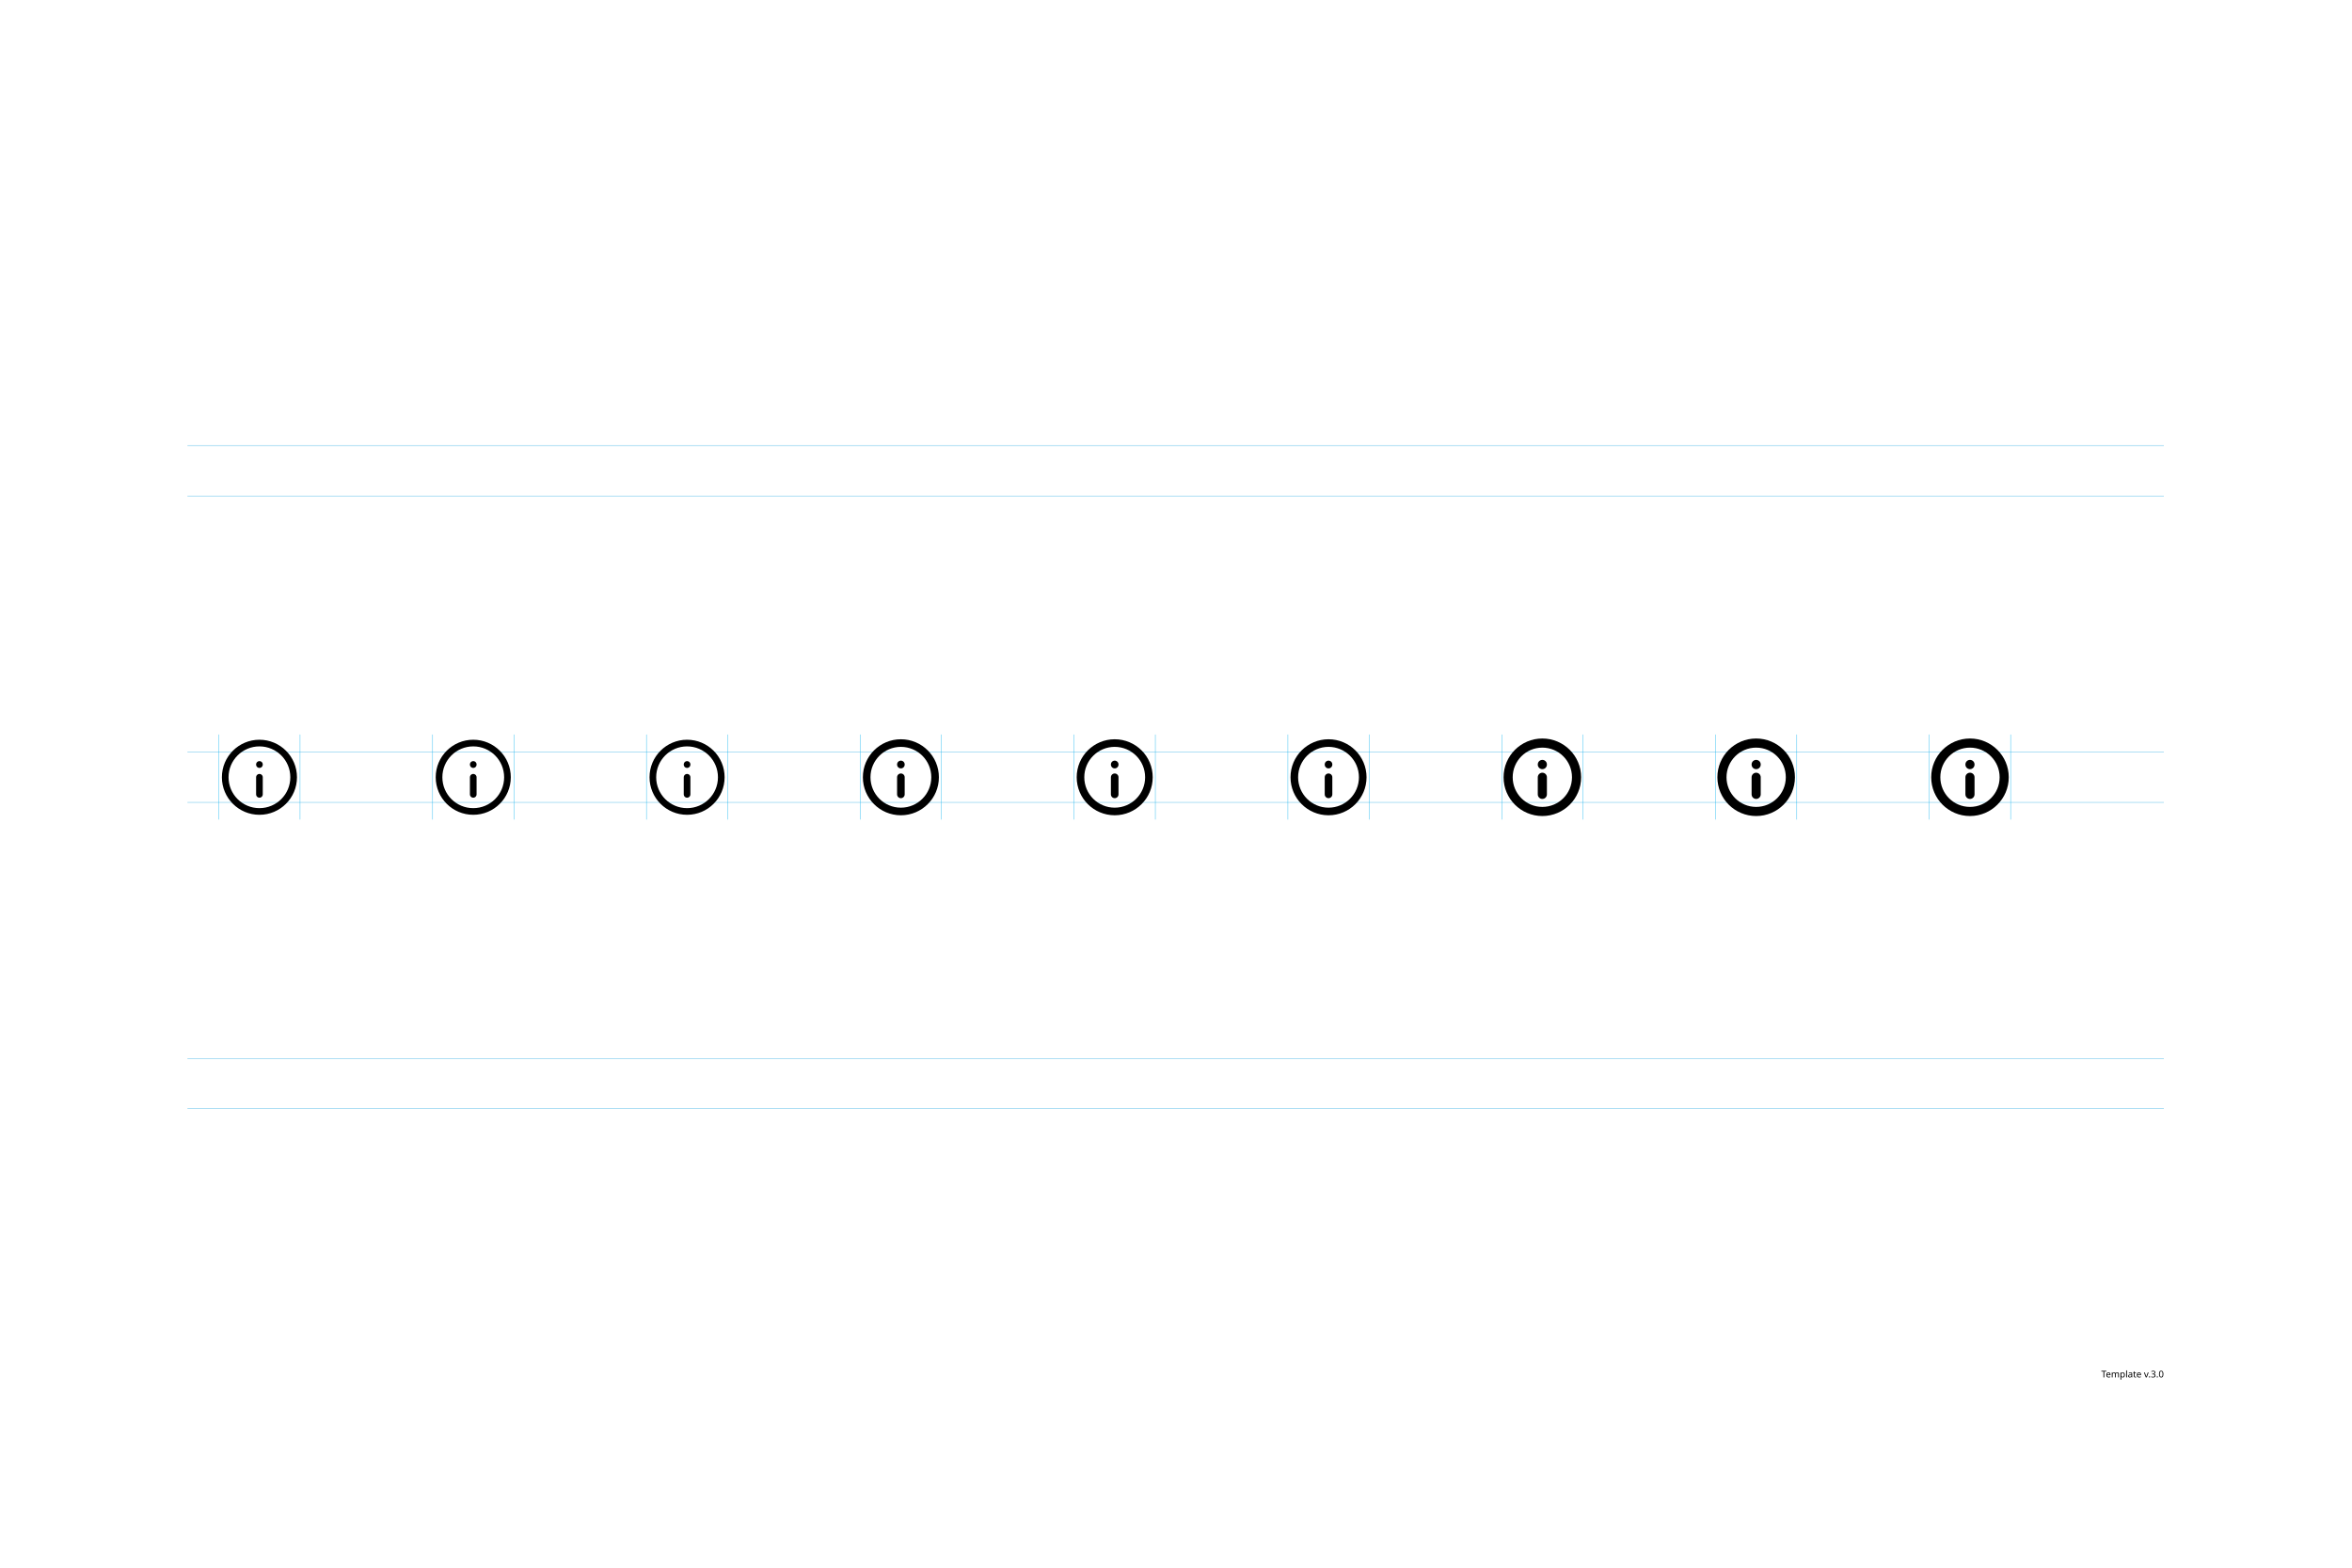
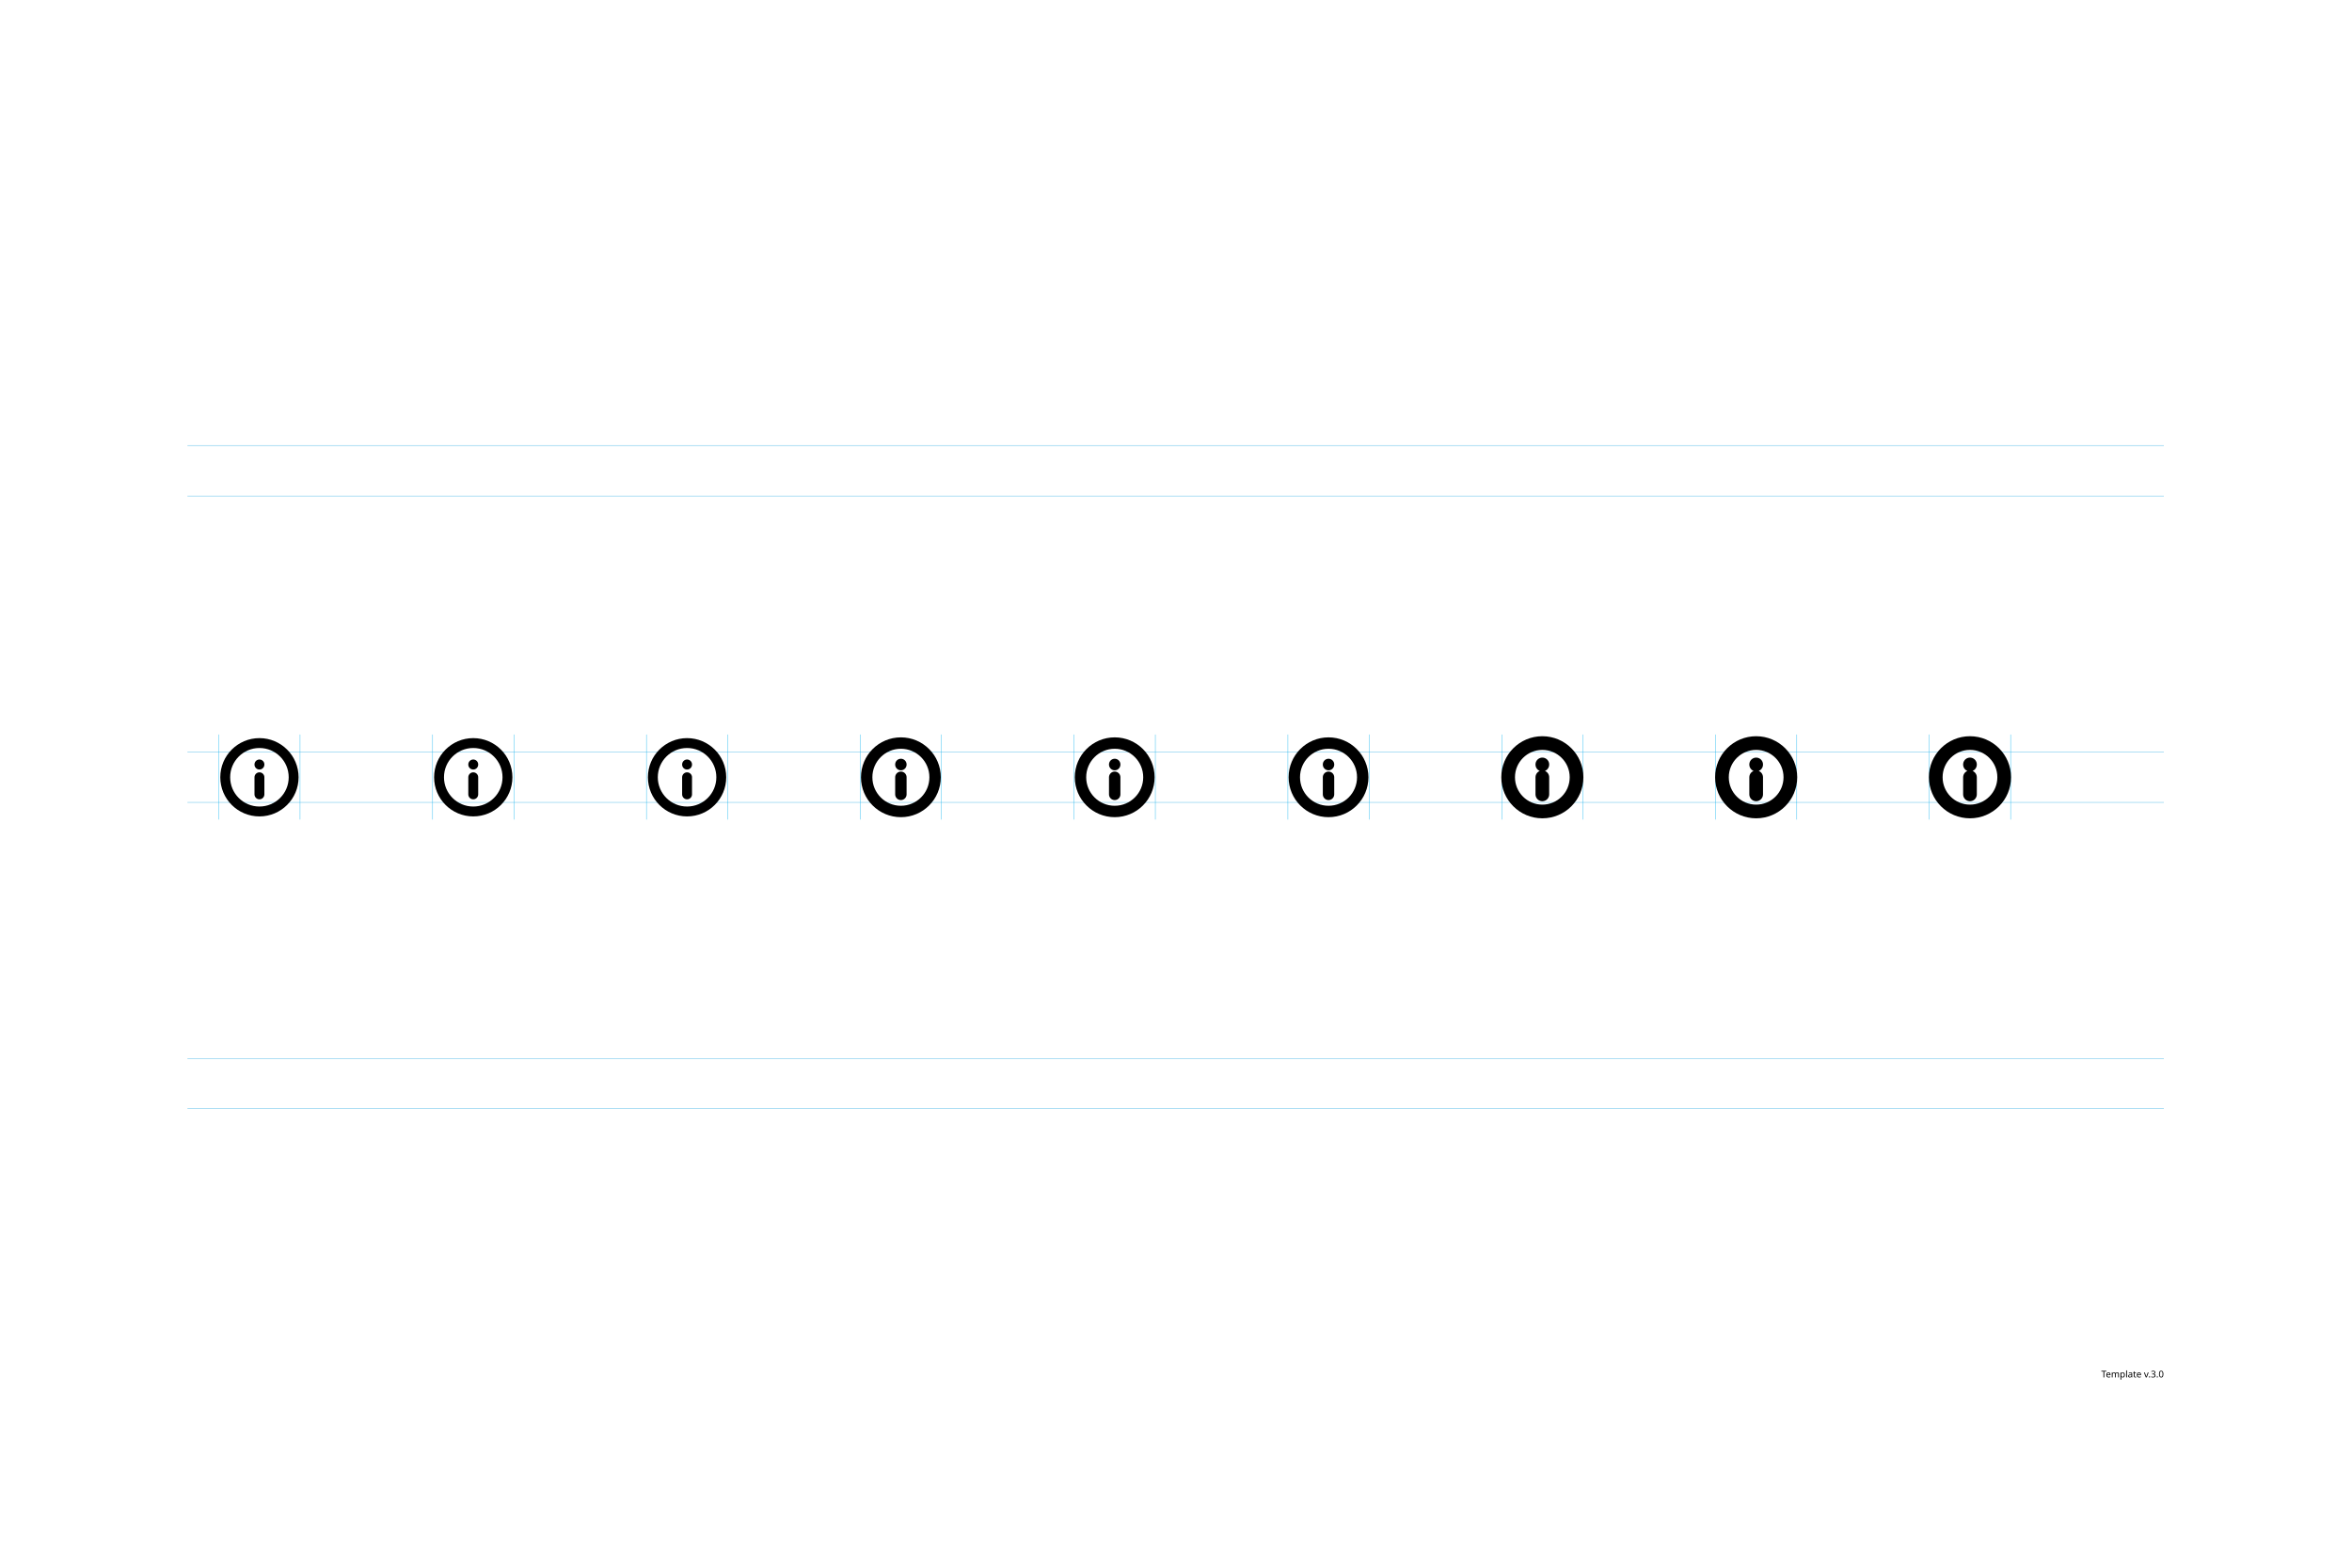
<svg xmlns="http://www.w3.org/2000/svg" version="1.1" width="3300" height="2200">
  <g id="Notes">
    <text id="template-version" style="stroke:none;fill:black;font-family:sans-serif;font-size:13;text-anchor:end;" transform="matrix(1 0 0 1 3036 1933)">Template v.3.0</text>
  </g>
  <g id="Guides">
    <line id="Baseline-S" style="fill:none;stroke:#27AAE1;stroke-width:0.5;" x1="263" x2="3036" y1="696" y2="696" />
    <line id="Capline-S" style="fill:none;stroke:#27AAE1;stroke-width:0.5;" x1="263" x2="3036" y1="625.541" y2="625.541" />
    <line id="Baseline-M" style="fill:none;stroke:#27AAE1;stroke-width:0.5;" x1="263" x2="3036" y1="1126" y2="1126" />
    <line id="Capline-M" style="fill:none;stroke:#27AAE1;stroke-width:0.5;" x1="263" x2="3036" y1="1055.54" y2="1055.54" />
    <line id="Baseline-L" style="fill:none;stroke:#27AAE1;stroke-width:0.5;" x1="263" x2="3036" y1="1556" y2="1556" />
    <line id="Capline-L" style="fill:none;stroke:#27AAE1;stroke-width:0.5;" x1="263" x2="3036" y1="1485.54" y2="1485.54" />
    <line id="left-margin-Ultralight-M" style="fill:none;stroke:#00AEEF;stroke-width:0.5;" x1="307.000" x2="307.000" y1="1030.79" y2="1150.12" />
    <line id="right-margin-Ultralight-M" style="fill:none;stroke:#00AEEF;stroke-width:0.5;" x1="421.000" x2="421.000" y1="1030.79" y2="1150.12" />
    <line id="left-margin-Thin-M" style="fill:none;stroke:#00AEEF;stroke-width:0.5;" x1="607.000" x2="607.000" y1="1030.79" y2="1150.12" />
    <line id="right-margin-Thin-M" style="fill:none;stroke:#00AEEF;stroke-width:0.5;" x1="721.000" x2="721.000" y1="1030.79" y2="1150.12" />
    <line id="left-margin-Light-M" style="fill:none;stroke:#00AEEF;stroke-width:0.5;" x1="907.000" x2="907.000" y1="1030.79" y2="1150.12" />
    <line id="right-margin-Light-M" style="fill:none;stroke:#00AEEF;stroke-width:0.5;" x1="1021.000" x2="1021.000" y1="1030.79" y2="1150.12" />
    <line id="left-margin-Regular-M" style="fill:none;stroke:#00AEEF;stroke-width:0.5;" x1="1207.000" x2="1207.000" y1="1030.79" y2="1150.12" />
    <line id="right-margin-Regular-M" style="fill:none;stroke:#00AEEF;stroke-width:0.5;" x1="1321.000" x2="1321.000" y1="1030.79" y2="1150.12" />
    <line id="left-margin-Medium-M" style="fill:none;stroke:#00AEEF;stroke-width:0.5;" x1="1507.000" x2="1507.000" y1="1030.79" y2="1150.12" />
    <line id="right-margin-Medium-M" style="fill:none;stroke:#00AEEF;stroke-width:0.5;" x1="1621.000" x2="1621.000" y1="1030.79" y2="1150.12" />
    <line id="left-margin-Semibold-M" style="fill:none;stroke:#00AEEF;stroke-width:0.5;" x1="1807.000" x2="1807.000" y1="1030.79" y2="1150.12" />
    <line id="right-margin-Semibold-M" style="fill:none;stroke:#00AEEF;stroke-width:0.5;" x1="1921.000" x2="1921.000" y1="1030.79" y2="1150.12" />
    <line id="left-margin-Bold-M" style="fill:none;stroke:#00AEEF;stroke-width:0.5;" x1="2107.000" x2="2107.000" y1="1030.79" y2="1150.12" />
    <line id="right-margin-Bold-M" style="fill:none;stroke:#00AEEF;stroke-width:0.5;" x1="2221.000" x2="2221.000" y1="1030.79" y2="1150.12" />
    <line id="left-margin-Heavy-M" style="fill:none;stroke:#00AEEF;stroke-width:0.5;" x1="2407.000" x2="2407.000" y1="1030.79" y2="1150.12" />
    <line id="right-margin-Heavy-M" style="fill:none;stroke:#00AEEF;stroke-width:0.5;" x1="2521.000" x2="2521.000" y1="1030.79" y2="1150.12" />
    <line id="left-margin-Black-M" style="fill:none;stroke:#00AEEF;stroke-width:0.5;" x1="2707.000" x2="2707.000" y1="1030.79" y2="1150.12" />
    <line id="right-margin-Black-M" style="fill:none;stroke:#00AEEF;stroke-width:0.5;" x1="2821.000" x2="2821.000" y1="1030.79" y2="1150.12" />
  </g>
  <g id="Symbols">
    <g id="Ultralight-M" transform="matrix(5.333333 0 0 5.333333 300.000 1026.770)">
-       <path d="M12 12L12 16.5M12 8.665V8.625M3 12C3 7.029 7.029 3 12 3C16.971 3 21 7.029 21 12C21 16.971 16.971 21 12 21C7.029 21 3 16.971 3 12Z" fill="none" stroke="#000" stroke-width="1.75" stroke-linecap="round" stroke-linejoin="round" />
+       <path d="M12 12L12 16.5M12 8.665V8.625M3 12C3 7.029 7.029 3 12 3C16.971 3 21 7.029 21 12C21 16.971 16.971 21 12 21C7.029 21 3 16.971 3 12Z" fill="none" stroke="#000" stroke-width="2.6" stroke-linecap="round" stroke-linejoin="round" />
    </g>
    <g id="Thin-M" transform="matrix(5.333333 0 0 5.333333 600.000 1026.770)">
-       <path d="M12 12L12 16.5M12 8.665V8.625M3 12C3 7.029 7.029 3 12 3C16.971 3 21 7.029 21 12C21 16.971 16.971 21 12 21C7.029 21 3 16.971 3 12Z" fill="none" stroke="#000" stroke-width="1.75" stroke-linecap="round" stroke-linejoin="round" />
+       <path d="M12 12L12 16.5M12 8.665V8.625M3 12C3 7.029 7.029 3 12 3C16.971 3 21 7.029 21 12C21 16.971 16.971 21 12 21C7.029 21 3 16.971 3 12Z" fill="none" stroke="#000" stroke-width="2.6" stroke-linecap="round" stroke-linejoin="round" />
    </g>
    <g id="Light-M" transform="matrix(5.333333 0 0 5.333333 900.000 1026.770)">
-       <path d="M12 12L12 16.5M12 8.665V8.625M3 12C3 7.029 7.029 3 12 3C16.971 3 21 7.029 21 12C21 16.971 16.971 21 12 21C7.029 21 3 16.971 3 12Z" fill="none" stroke="#000" stroke-width="1.75" stroke-linecap="round" stroke-linejoin="round" />
+       <path d="M12 12L12 16.5M12 8.665V8.625M3 12C3 7.029 7.029 3 12 3C16.971 3 21 7.029 21 12C21 16.971 16.971 21 12 21C7.029 21 3 16.971 3 12Z" fill="none" stroke="#000" stroke-width="2.6" stroke-linecap="round" stroke-linejoin="round" />
    </g>
    <g id="Regular-M" transform="matrix(5.333333 0 0 5.333333 1200.000 1026.770)">
-       <path d="M12 12L12 16.5M12 8.665V8.625M3 12C3 7.029 7.029 3 12 3C16.971 3 21 7.029 21 12C21 16.971 16.971 21 12 21C7.029 21 3 16.971 3 12Z" fill="none" stroke="#000" stroke-width="2.0" stroke-linecap="round" stroke-linejoin="round" />
+       <path d="M12 12L12 16.5M12 8.665V8.625M3 12C3 7.029 7.029 3 12 3C16.971 3 21 7.029 21 12C21 16.971 16.971 21 12 21C7.029 21 3 16.971 3 12Z" fill="none" stroke="#000" stroke-width="3.0" stroke-linecap="round" stroke-linejoin="round" />
    </g>
    <g id="Medium-M" transform="matrix(5.333333 0 0 5.333333 1500.000 1026.770)">
-       <path d="M12 12L12 16.5M12 8.665V8.625M3 12C3 7.029 7.029 3 12 3C16.971 3 21 7.029 21 12C21 16.971 16.971 21 12 21C7.029 21 3 16.971 3 12Z" fill="none" stroke="#000" stroke-width="2.0" stroke-linecap="round" stroke-linejoin="round" />
+       <path d="M12 12L12 16.5M12 8.665V8.625M3 12C3 7.029 7.029 3 12 3C16.971 3 21 7.029 21 12C21 16.971 16.971 21 12 21C7.029 21 3 16.971 3 12Z" fill="none" stroke="#000" stroke-width="3.0" stroke-linecap="round" stroke-linejoin="round" />
    </g>
    <g id="Semibold-M" transform="matrix(5.333333 0 0 5.333333 1800.000 1026.770)">
-       <path d="M12 12L12 16.5M12 8.665V8.625M3 12C3 7.029 7.029 3 12 3C16.971 3 21 7.029 21 12C21 16.971 16.971 21 12 21C7.029 21 3 16.971 3 12Z" fill="none" stroke="#000" stroke-width="2.0" stroke-linecap="round" stroke-linejoin="round" />
+       <path d="M12 12L12 16.5M12 8.665V8.625M3 12C3 7.029 7.029 3 12 3C16.971 3 21 7.029 21 12C21 16.971 16.971 21 12 21C7.029 21 3 16.971 3 12Z" fill="none" stroke="#000" stroke-width="3.0" stroke-linecap="round" stroke-linejoin="round" />
    </g>
    <g id="Bold-M" transform="matrix(5.333333 0 0 5.333333 2100.000 1026.770)">
-       <path d="M12 12L12 16.5M12 8.665V8.625M3 12C3 7.029 7.029 3 12 3C16.971 3 21 7.029 21 12C21 16.971 16.971 21 12 21C7.029 21 3 16.971 3 12Z" fill="none" stroke="#000" stroke-width="2.4" stroke-linecap="round" stroke-linejoin="round" />
+       <path d="M12 12L12 16.5M12 8.665V8.625M3 12C3 7.029 7.029 3 12 3C16.971 3 21 7.029 21 12C21 16.971 16.971 21 12 21C7.029 21 3 16.971 3 12Z" fill="none" stroke="#000" stroke-width="3.6" stroke-linecap="round" stroke-linejoin="round" />
    </g>
    <g id="Heavy-M" transform="matrix(5.333333 0 0 5.333333 2400.000 1026.770)">
-       <path d="M12 12L12 16.5M12 8.665V8.625M3 12C3 7.029 7.029 3 12 3C16.971 3 21 7.029 21 12C21 16.971 16.971 21 12 21C7.029 21 3 16.971 3 12Z" fill="none" stroke="#000" stroke-width="2.4" stroke-linecap="round" stroke-linejoin="round" />
+       <path d="M12 12L12 16.5M12 8.665V8.625M3 12C3 7.029 7.029 3 12 3C16.971 3 21 7.029 21 12C21 16.971 16.971 21 12 21C7.029 21 3 16.971 3 12Z" fill="none" stroke="#000" stroke-width="3.6" stroke-linecap="round" stroke-linejoin="round" />
    </g>
    <g id="Black-M" transform="matrix(5.333333 0 0 5.333333 2700.000 1026.770)">
-       <path d="M12 12L12 16.5M12 8.665V8.625M3 12C3 7.029 7.029 3 12 3C16.971 3 21 7.029 21 12C21 16.971 16.971 21 12 21C7.029 21 3 16.971 3 12Z" fill="none" stroke="#000" stroke-width="2.4" stroke-linecap="round" stroke-linejoin="round" />
+       <path d="M12 12L12 16.5M12 8.665V8.625M3 12C3 7.029 7.029 3 12 3C16.971 3 21 7.029 21 12C21 16.971 16.971 21 12 21C7.029 21 3 16.971 3 12Z" fill="none" stroke="#000" stroke-width="3.6" stroke-linecap="round" stroke-linejoin="round" />
    </g>
  </g>
</svg>
